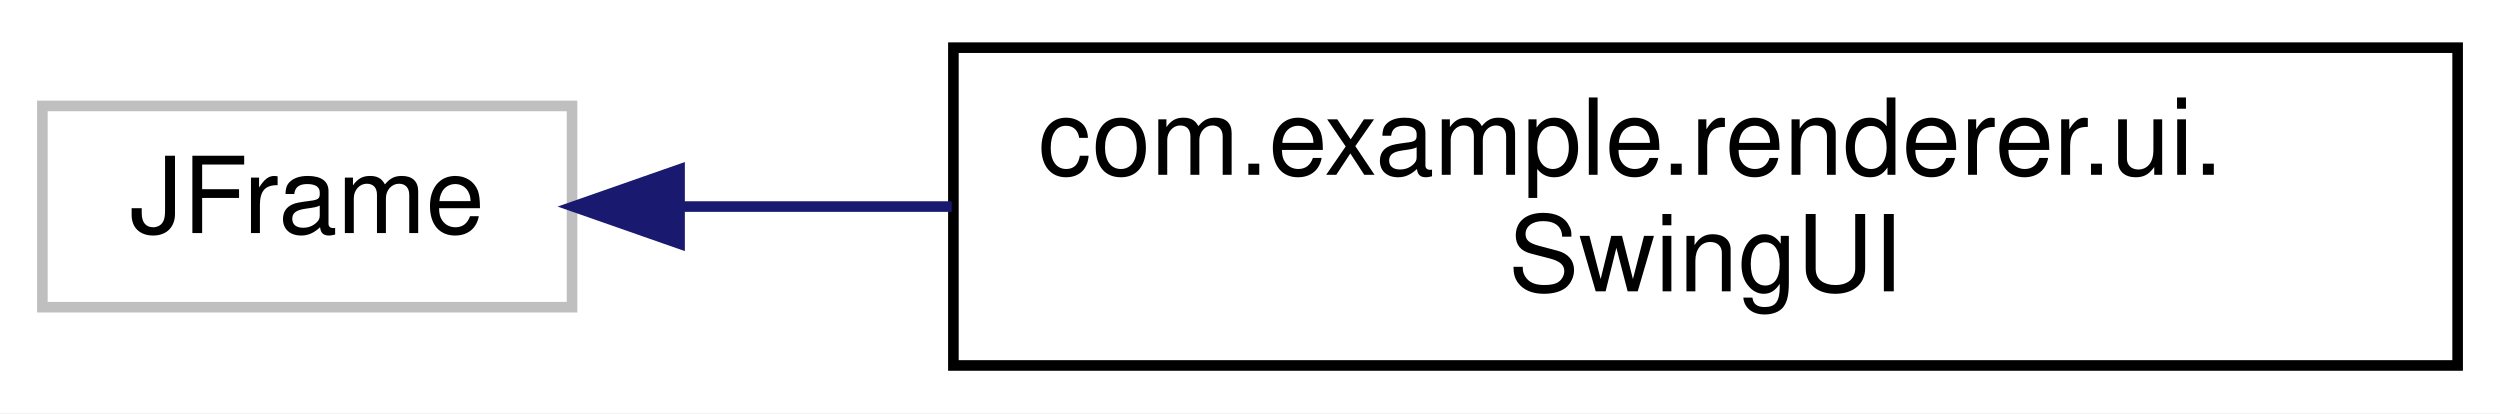
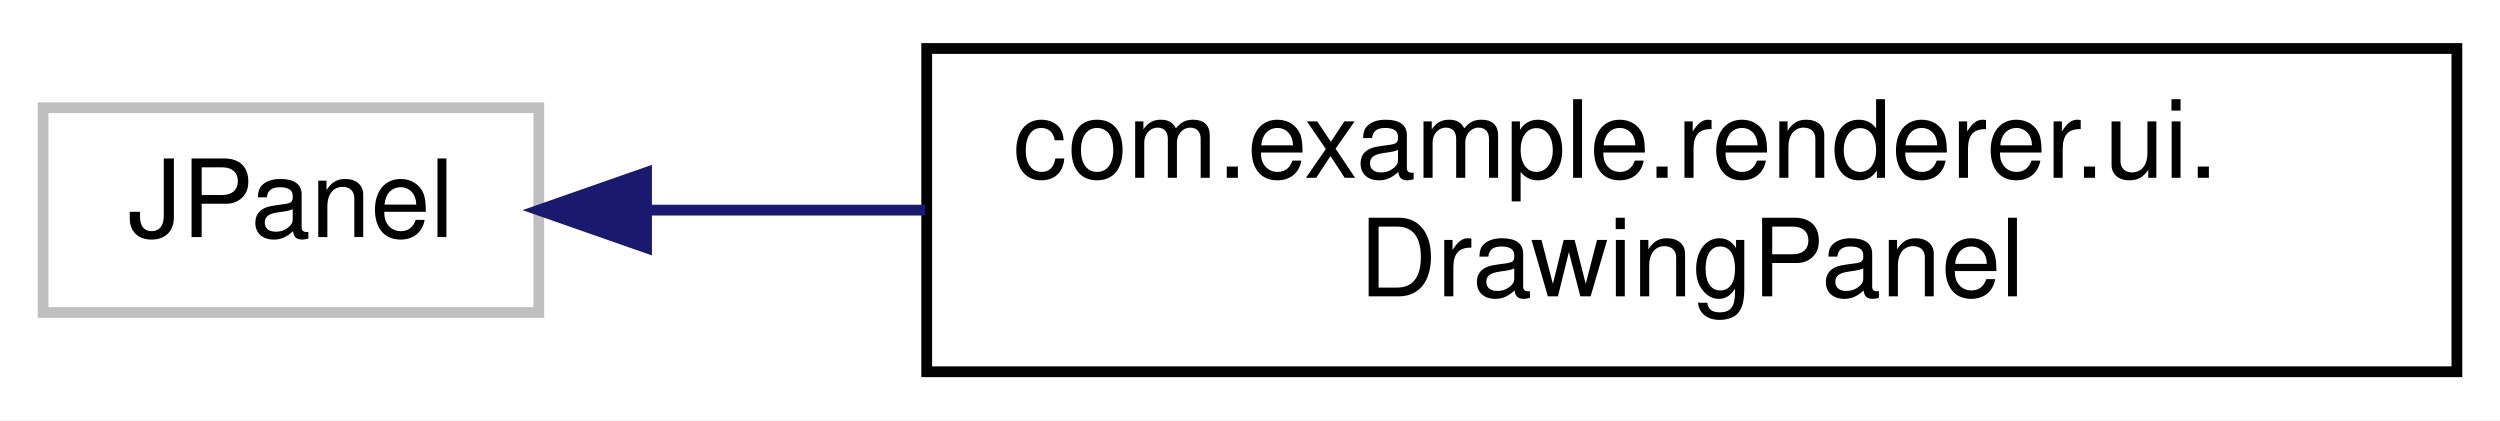
- <svg xmlns="http://www.w3.org/2000/svg" xmlns:xlink="http://www.w3.org/1999/xlink" width="236pt" height="39pt" viewBox="0.00 0.00 236.00 39.00">
+ <svg xmlns="http://www.w3.org/2000/svg" xmlns:xlink="http://www.w3.org/1999/xlink" width="232pt" height="39pt" viewBox="0.00 0.00 232.00 39.00">
  <g id="graph0" class="graph" transform="scale(1 1) rotate(0) translate(4 35)">
-     <polygon fill="white" stroke="transparent" points="-4,4 -4,-35 232,-35 232,4 -4,4" />
+     <polygon fill="white" stroke="transparent" points="-4,4 -4,-35 228,-35 228,4 -4,4" />
    <g id="node1" class="node">
      <g id="a_node1">
        <a xlink:title=" ">
-           <polygon fill="white" stroke="#bfbfbf" points="0,-6 0,-25 50,-25 50,-6 0,-6" />
-           <text text-anchor="middle" x="25" y="-13" font-family="Helvetica,sans-Serif" font-size="10.00">JFrame</text>
+           <polygon fill="white" stroke="#bfbfbf" points="0,-6 0,-25 46,-25 46,-6 0,-6" />
+           <text text-anchor="middle" x="23" y="-13" font-family="Helvetica,sans-Serif" font-size="10.00">JPanel</text>
        </a>
      </g>
    </g>
    <g id="node2" class="node">
      <g id="a_node2">
-         <a xlink:href="classcom_1_1example_1_1renderer_1_1ui_1_1SwingUI.html" target="_top" xlink:title=" ">
-           <polygon fill="white" stroke="black" points="86,-0.5 86,-30.5 228,-30.5 228,-0.5 86,-0.5" />
-           <text text-anchor="start" x="94" y="-18.5" font-family="Helvetica,sans-Serif" font-size="10.00">com.example.renderer.ui.</text>
-           <text text-anchor="middle" x="157" y="-7.5" font-family="Helvetica,sans-Serif" font-size="10.00">SwingUI</text>
+         <a xlink:href="classcom_1_1example_1_1renderer_1_1ui_1_1DrawingPanel.html" target="_top" xlink:title=" ">
+           <polygon fill="white" stroke="black" points="82,-0.5 82,-30.5 224,-30.5 224,-0.5 82,-0.5" />
+           <text text-anchor="start" x="90" y="-18.5" font-family="Helvetica,sans-Serif" font-size="10.00">com.example.renderer.ui.</text>
+           <text text-anchor="middle" x="153" y="-7.5" font-family="Helvetica,sans-Serif" font-size="10.00">DrawingPanel</text>
        </a>
      </g>
    </g>
    <g id="edge1" class="edge">
-       <path fill="none" stroke="midnightblue" d="M60.39,-15.5C68.31,-15.5 77.01,-15.5 85.84,-15.5" />
-       <polygon fill="midnightblue" stroke="midnightblue" points="60.15,-12 50.15,-15.5 60.15,-19 60.15,-12" />
+       <path fill="none" stroke="midnightblue" d="M56.19,-15.5C64.11,-15.5 72.89,-15.5 81.84,-15.5" />
+       <polygon fill="midnightblue" stroke="midnightblue" points="56,-12 46,-15.5 56,-19 56,-12" />
    </g>
  </g>
</svg>
